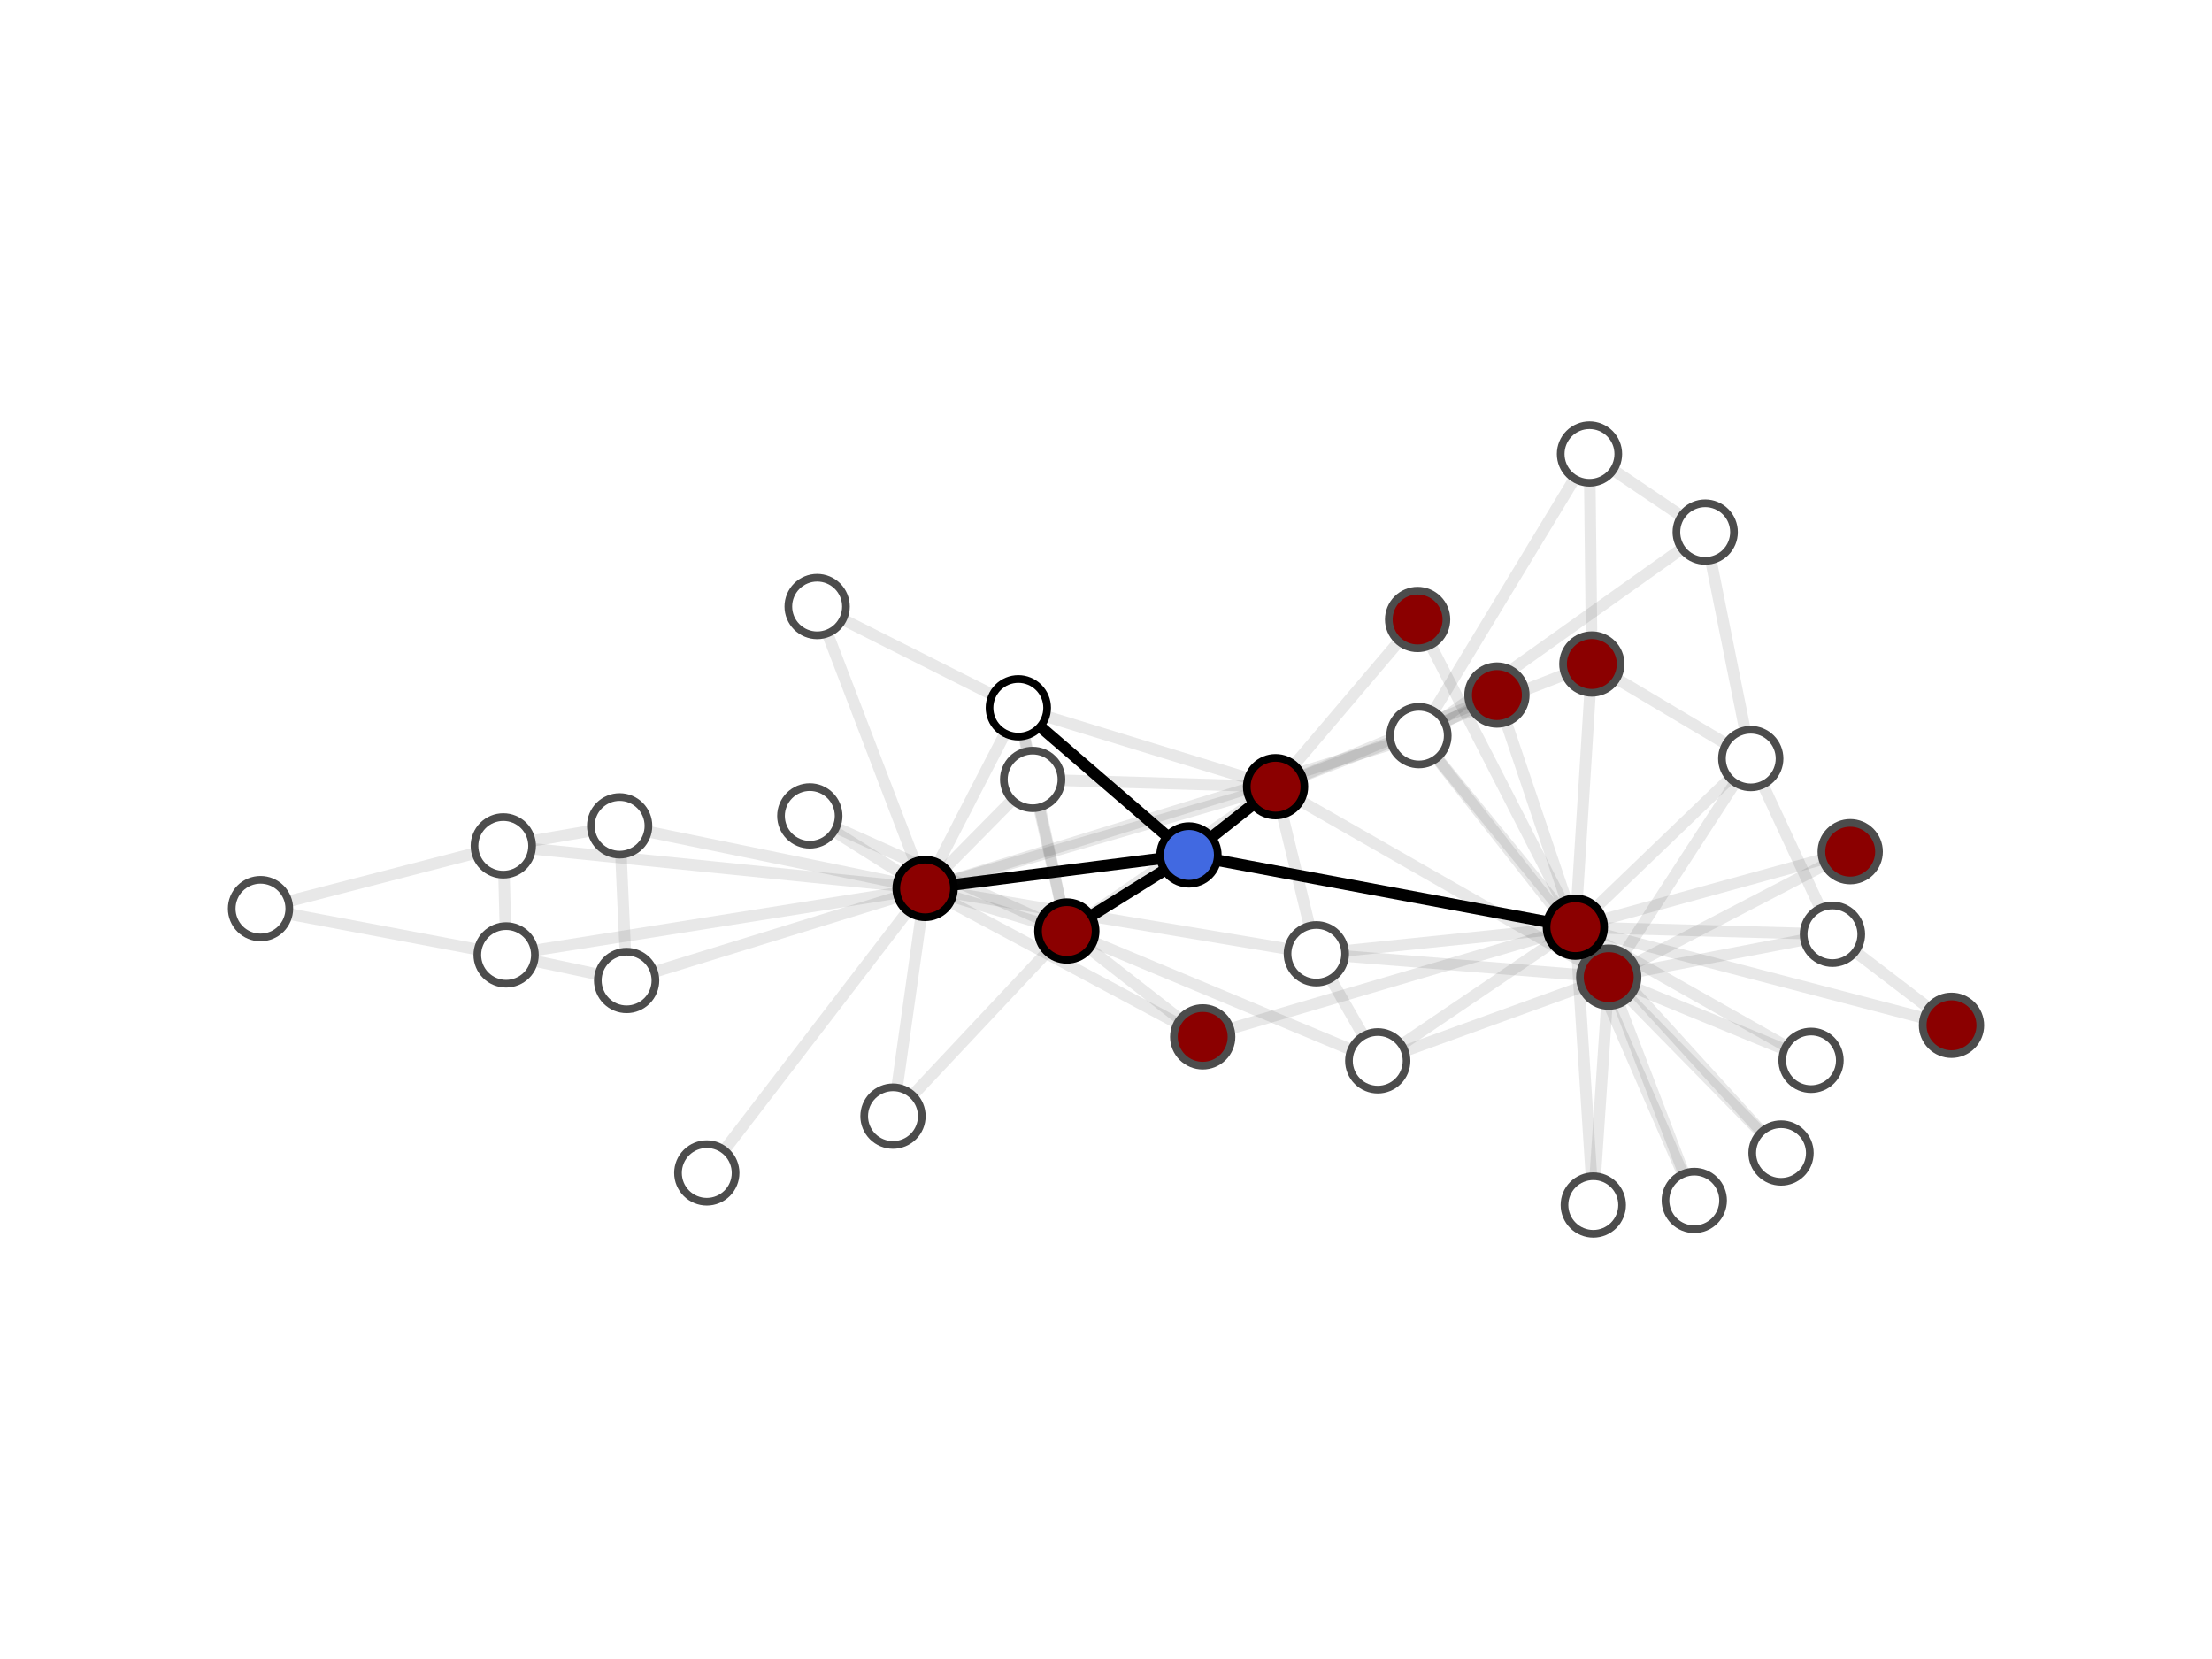
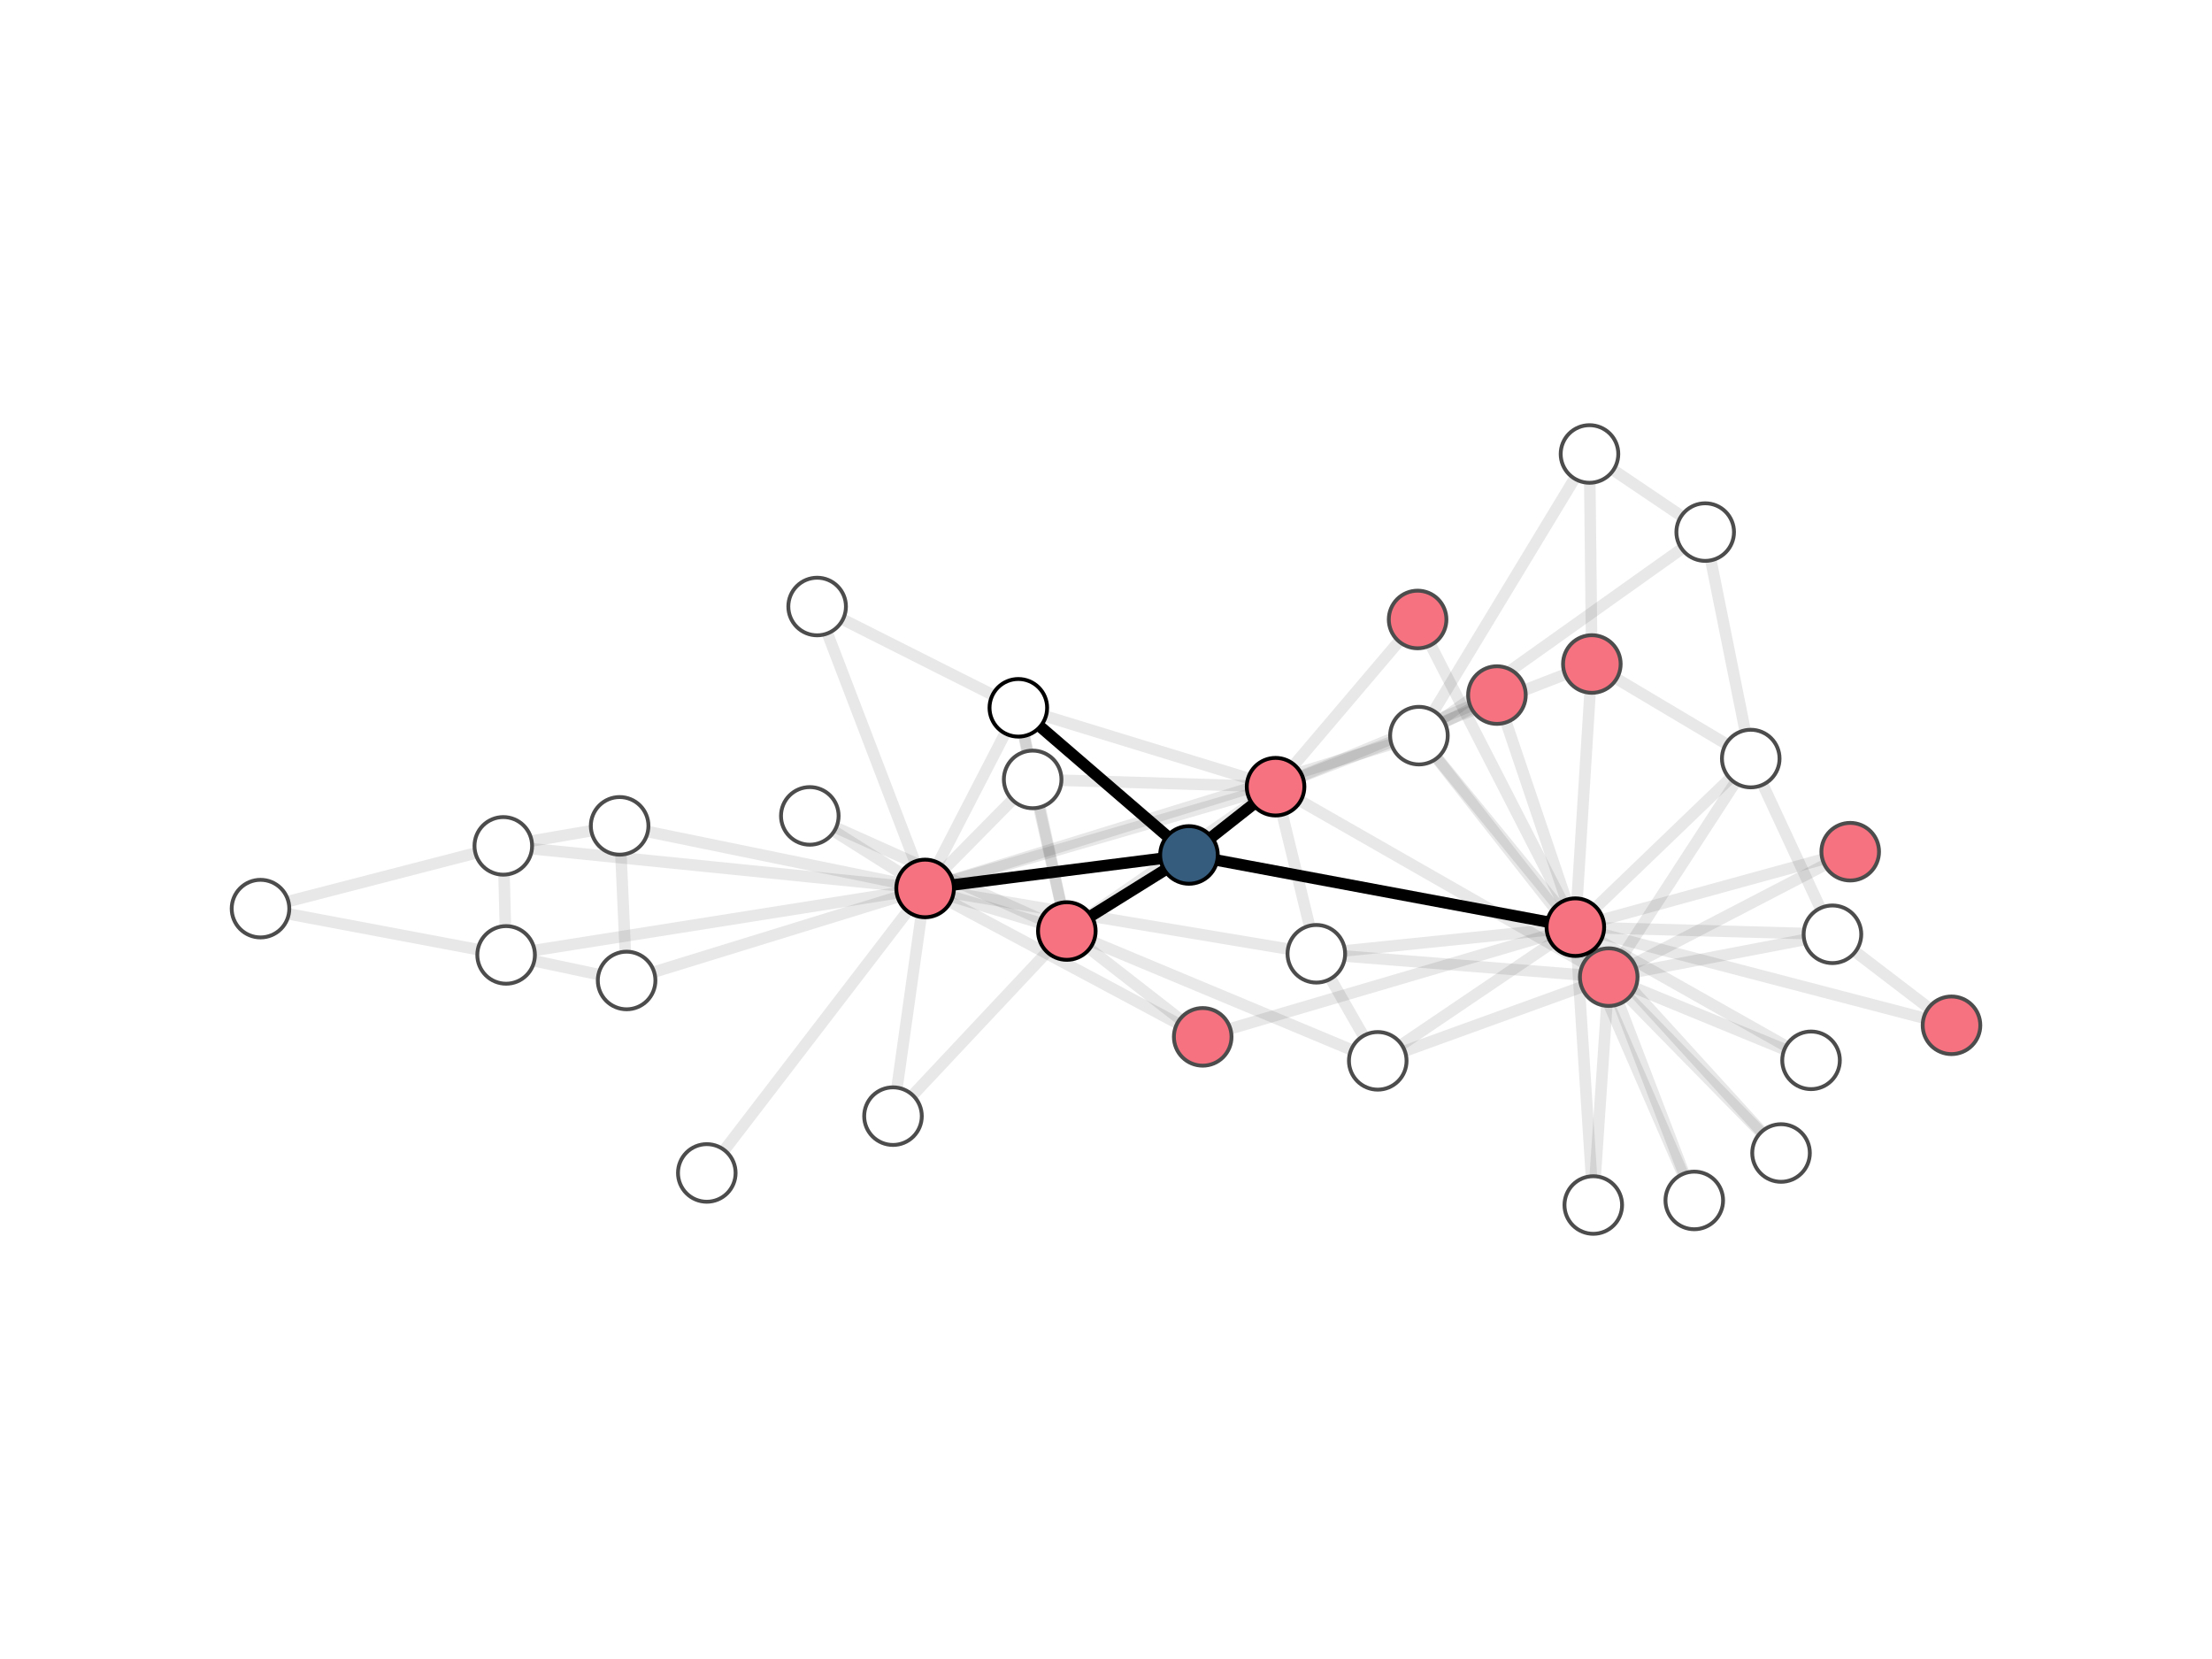
<svg xmlns="http://www.w3.org/2000/svg" xmlns:xlink="http://www.w3.org/1999/xlink" width="288pt" height="216pt" viewBox="0 0 288 216" version="1.1">
  <defs>
    <style type="text/css">*{stroke-linejoin: round; stroke-linecap: butt}</style>
  </defs>
  <g id="figure_1">
    <g id="patch_1">
      <path d="M 0 216  L 288 216  L 288 0  L 0 0  z " style="fill: #ffffff" />
    </g>
    <g id="axes_1">
-       <g id="PatchCollection_1" />
-       <g id="LineCollection_1">
-         <path d="M 120.448 115.675  L 138.9 121.218  " clip-path="url(#p1e13b84af2)" style="fill: none; stroke: #1a1a1a; stroke-opacity: 0.1; stroke-width: 1.5" />
-         <path d="M 120.448 115.675  L 166.078 102.427  " clip-path="url(#p1e13b84af2)" style="fill: none; stroke: #1a1a1a; stroke-opacity: 0.1; stroke-width: 1.5" />
-         <path d="M 120.448 115.675  L 132.585 92.156  " clip-path="url(#p1e13b84af2)" style="fill: none; stroke: #1a1a1a; stroke-opacity: 0.1; stroke-width: 1.5" />
-         <path d="M 120.448 115.675  L 81.584 127.658  " clip-path="url(#p1e13b84af2)" style="fill: none; stroke: #1a1a1a; stroke-opacity: 0.1; stroke-width: 1.5" />
-         <path d="M 120.448 115.675  L 65.529 110.132  " clip-path="url(#p1e13b84af2)" style="fill: none; stroke: #1a1a1a; stroke-opacity: 0.1; stroke-width: 1.5" />
-         <path d="M 120.448 115.675  L 65.895 124.328  " clip-path="url(#p1e13b84af2)" style="fill: none; stroke: #1a1a1a; stroke-opacity: 0.1; stroke-width: 1.5" />
-         <path d="M 120.448 115.675  L 134.451 101.48  " clip-path="url(#p1e13b84af2)" style="fill: none; stroke: #1a1a1a; stroke-opacity: 0.1; stroke-width: 1.5" />
-         <path d="M 120.448 115.675  L 171.385 124.18  " clip-path="url(#p1e13b84af2)" style="fill: none; stroke: #1a1a1a; stroke-opacity: 0.1; stroke-width: 1.5" />
-         <path d="M 120.448 115.675  L 80.676 107.525  " clip-path="url(#p1e13b84af2)" style="fill: none; stroke: #1a1a1a; stroke-opacity: 0.1; stroke-width: 1.5" />
-         <path d="M 120.448 115.675  L 92.024 152.716  " clip-path="url(#p1e13b84af2)" style="fill: none; stroke: #1a1a1a; stroke-opacity: 0.1; stroke-width: 1.5" />
-         <path d="M 120.448 115.675  L 106.391 78.968  " clip-path="url(#p1e13b84af2)" style="fill: none; stroke: #1a1a1a; stroke-opacity: 0.1; stroke-width: 1.5" />
-         <path d="M 120.448 115.675  L 154.803 111.314  " clip-path="url(#p1e13b84af2)" style="fill: none; stroke: #000000; stroke-width: 1.5" />
-         <path d="M 120.448 115.675  L 105.436 106.23  " clip-path="url(#p1e13b84af2)" style="fill: none; stroke: #1a1a1a; stroke-opacity: 0.1; stroke-width: 1.5" />
-         <path d="M 120.448 115.675  L 156.591 134.998  " clip-path="url(#p1e13b84af2)" style="fill: none; stroke: #1a1a1a; stroke-opacity: 0.1; stroke-width: 1.5" />
-         <path d="M 120.448 115.675  L 116.267 145.321  " clip-path="url(#p1e13b84af2)" style="fill: none; stroke: #1a1a1a; stroke-opacity: 0.1; stroke-width: 1.5" />
-         <path d="M 120.448 115.675  L 184.744 95.78  " clip-path="url(#p1e13b84af2)" style="fill: none; stroke: #1a1a1a; stroke-opacity: 0.1; stroke-width: 1.5" />
-         <path d="M 138.9 121.218  L 166.078 102.427  " clip-path="url(#p1e13b84af2)" style="fill: none; stroke: #1a1a1a; stroke-opacity: 0.1; stroke-width: 1.5" />
-         <path d="M 138.9 121.218  L 132.585 92.156  " clip-path="url(#p1e13b84af2)" style="fill: none; stroke: #1a1a1a; stroke-opacity: 0.1; stroke-width: 1.5" />
-         <path d="M 138.9 121.218  L 134.451 101.48  " clip-path="url(#p1e13b84af2)" style="fill: none; stroke: #1a1a1a; stroke-opacity: 0.1; stroke-width: 1.5" />
-         <path d="M 138.9 121.218  L 154.803 111.314  " clip-path="url(#p1e13b84af2)" style="fill: none; stroke: #000000; stroke-width: 1.5" />
-         <path d="M 138.9 121.218  L 105.436 106.23  " clip-path="url(#p1e13b84af2)" style="fill: none; stroke: #1a1a1a; stroke-opacity: 0.1; stroke-width: 1.5" />
-         <path d="M 138.9 121.218  L 156.591 134.998  " clip-path="url(#p1e13b84af2)" style="fill: none; stroke: #1a1a1a; stroke-opacity: 0.1; stroke-width: 1.5" />
-         <path d="M 138.9 121.218  L 116.267 145.321  " clip-path="url(#p1e13b84af2)" style="fill: none; stroke: #1a1a1a; stroke-opacity: 0.1; stroke-width: 1.5" />
-         <path d="M 138.9 121.218  L 179.382 138.12  " clip-path="url(#p1e13b84af2)" style="fill: none; stroke: #1a1a1a; stroke-opacity: 0.1; stroke-width: 1.5" />
-         <path d="M 166.078 102.427  L 132.585 92.156  " clip-path="url(#p1e13b84af2)" style="fill: none; stroke: #1a1a1a; stroke-opacity: 0.1; stroke-width: 1.5" />
-         <path d="M 166.078 102.427  L 134.451 101.48  " clip-path="url(#p1e13b84af2)" style="fill: none; stroke: #1a1a1a; stroke-opacity: 0.1; stroke-width: 1.5" />
-         <path d="M 171.385 124.18  L 166.078 102.427  " clip-path="url(#p1e13b84af2)" style="fill: none; stroke: #1a1a1a; stroke-opacity: 0.1; stroke-width: 1.5" />
-         <path d="M 184.571 80.656  L 166.078 102.427  " clip-path="url(#p1e13b84af2)" style="fill: none; stroke: #1a1a1a; stroke-opacity: 0.1; stroke-width: 1.5" />
-         <path d="M 166.078 102.427  L 154.803 111.314  " clip-path="url(#p1e13b84af2)" style="fill: none; stroke: #000000; stroke-width: 1.5" />
-         <path d="M 166.078 102.427  L 207.257 86.453  " clip-path="url(#p1e13b84af2)" style="fill: none; stroke: #1a1a1a; stroke-opacity: 0.1; stroke-width: 1.5" />
-         <path d="M 166.078 102.427  L 194.899 90.497  " clip-path="url(#p1e13b84af2)" style="fill: none; stroke: #1a1a1a; stroke-opacity: 0.1; stroke-width: 1.5" />
-         <path d="M 209.454 127.221  L 166.078 102.427  " clip-path="url(#p1e13b84af2)" style="fill: none; stroke: #1a1a1a; stroke-opacity: 0.1; stroke-width: 1.5" />
-         <path d="M 132.585 92.156  L 134.451 101.48  " clip-path="url(#p1e13b84af2)" style="fill: none; stroke: #1a1a1a; stroke-opacity: 0.1; stroke-width: 1.5" />
-         <path d="M 132.585 92.156  L 106.391 78.968  " clip-path="url(#p1e13b84af2)" style="fill: none; stroke: #1a1a1a; stroke-opacity: 0.1; stroke-width: 1.5" />
-         <path d="M 132.585 92.156  L 154.803 111.314  " clip-path="url(#p1e13b84af2)" style="fill: none; stroke: #000000; stroke-width: 1.5" />
-         <path d="M 81.584 127.658  L 65.895 124.328  " clip-path="url(#p1e13b84af2)" style="fill: none; stroke: #1a1a1a; stroke-opacity: 0.1; stroke-width: 1.5" />
-         <path d="M 80.676 107.525  L 81.584 127.658  " clip-path="url(#p1e13b84af2)" style="fill: none; stroke: #1a1a1a; stroke-opacity: 0.1; stroke-width: 1.5" />
-         <path d="M 65.529 110.132  L 65.895 124.328  " clip-path="url(#p1e13b84af2)" style="fill: none; stroke: #1a1a1a; stroke-opacity: 0.1; stroke-width: 1.5" />
-         <path d="M 80.676 107.525  L 65.529 110.132  " clip-path="url(#p1e13b84af2)" style="fill: none; stroke: #1a1a1a; stroke-opacity: 0.1; stroke-width: 1.5" />
-         <path d="M 33.917 118.302  L 65.529 110.132  " clip-path="url(#p1e13b84af2)" style="fill: none; stroke: #1a1a1a; stroke-opacity: 0.1; stroke-width: 1.5" />
-         <path d="M 33.917 118.302  L 65.895 124.328  " clip-path="url(#p1e13b84af2)" style="fill: none; stroke: #1a1a1a; stroke-opacity: 0.1; stroke-width: 1.5" />
-         <path d="M 171.385 124.18  L 179.382 138.12  " clip-path="url(#p1e13b84af2)" style="fill: none; stroke: #1a1a1a; stroke-opacity: 0.1; stroke-width: 1.5" />
-         <path d="M 171.385 124.18  L 209.454 127.221  " clip-path="url(#p1e13b84af2)" style="fill: none; stroke: #1a1a1a; stroke-opacity: 0.1; stroke-width: 1.5" />
-         <path d="M 171.385 124.18  L 205.11 120.716  " clip-path="url(#p1e13b84af2)" style="fill: none; stroke: #1a1a1a; stroke-opacity: 0.1; stroke-width: 1.5" />
-         <path d="M 184.571 80.656  L 205.11 120.716  " clip-path="url(#p1e13b84af2)" style="fill: none; stroke: #1a1a1a; stroke-opacity: 0.1; stroke-width: 1.5" />
-         <path d="M 205.11 120.716  L 154.803 111.314  " clip-path="url(#p1e13b84af2)" style="fill: none; stroke: #000000; stroke-width: 1.5" />
-         <path d="M 209.454 127.221  L 235.796 138.054  " clip-path="url(#p1e13b84af2)" style="fill: none; stroke: #1a1a1a; stroke-opacity: 0.1; stroke-width: 1.5" />
-         <path d="M 205.11 120.716  L 235.796 138.054  " clip-path="url(#p1e13b84af2)" style="fill: none; stroke: #1a1a1a; stroke-opacity: 0.1; stroke-width: 1.5" />
-         <path d="M 209.454 127.221  L 231.889 150.12  " clip-path="url(#p1e13b84af2)" style="fill: none; stroke: #1a1a1a; stroke-opacity: 0.1; stroke-width: 1.5" />
-         <path d="M 205.11 120.716  L 231.889 150.12  " clip-path="url(#p1e13b84af2)" style="fill: none; stroke: #1a1a1a; stroke-opacity: 0.1; stroke-width: 1.5" />
-         <path d="M 209.454 127.221  L 220.593 156.296  " clip-path="url(#p1e13b84af2)" style="fill: none; stroke: #1a1a1a; stroke-opacity: 0.1; stroke-width: 1.5" />
-         <path d="M 205.11 120.716  L 220.593 156.296  " clip-path="url(#p1e13b84af2)" style="fill: none; stroke: #1a1a1a; stroke-opacity: 0.1; stroke-width: 1.5" />
-         <path d="M 205.11 120.716  L 156.591 134.998  " clip-path="url(#p1e13b84af2)" style="fill: none; stroke: #1a1a1a; stroke-opacity: 0.1; stroke-width: 1.5" />
-         <path d="M 209.454 127.221  L 207.444 156.892  " clip-path="url(#p1e13b84af2)" style="fill: none; stroke: #1a1a1a; stroke-opacity: 0.1; stroke-width: 1.5" />
-         <path d="M 205.11 120.716  L 207.444 156.892  " clip-path="url(#p1e13b84af2)" style="fill: none; stroke: #1a1a1a; stroke-opacity: 0.1; stroke-width: 1.5" />
-         <path d="M 209.454 127.221  L 240.896 110.889  " clip-path="url(#p1e13b84af2)" style="fill: none; stroke: #1a1a1a; stroke-opacity: 0.1; stroke-width: 1.5" />
-         <path d="M 205.11 120.716  L 240.896 110.889  " clip-path="url(#p1e13b84af2)" style="fill: none; stroke: #1a1a1a; stroke-opacity: 0.1; stroke-width: 1.5" />
-         <path d="M 222.015 69.278  L 227.946 98.764  " clip-path="url(#p1e13b84af2)" style="fill: none; stroke: #1a1a1a; stroke-opacity: 0.1; stroke-width: 1.5" />
-         <path d="M 207.257 86.453  L 227.946 98.764  " clip-path="url(#p1e13b84af2)" style="fill: none; stroke: #1a1a1a; stroke-opacity: 0.1; stroke-width: 1.5" />
-         <path d="M 238.583 121.643  L 227.946 98.764  " clip-path="url(#p1e13b84af2)" style="fill: none; stroke: #1a1a1a; stroke-opacity: 0.1; stroke-width: 1.5" />
-         <path d="M 209.454 127.221  L 227.946 98.764  " clip-path="url(#p1e13b84af2)" style="fill: none; stroke: #1a1a1a; stroke-opacity: 0.1; stroke-width: 1.5" />
-         <path d="M 205.11 120.716  L 227.946 98.764  " clip-path="url(#p1e13b84af2)" style="fill: none; stroke: #1a1a1a; stroke-opacity: 0.1; stroke-width: 1.5" />
-         <path d="M 206.95 59.108  L 222.015 69.278  " clip-path="url(#p1e13b84af2)" style="fill: none; stroke: #1a1a1a; stroke-opacity: 0.1; stroke-width: 1.5" />
-         <path d="M 206.95 59.108  L 207.257 86.453  " clip-path="url(#p1e13b84af2)" style="fill: none; stroke: #1a1a1a; stroke-opacity: 0.1; stroke-width: 1.5" />
-         <path d="M 206.95 59.108  L 184.744 95.78  " clip-path="url(#p1e13b84af2)" style="fill: none; stroke: #1a1a1a; stroke-opacity: 0.1; stroke-width: 1.5" />
-         <path d="M 222.015 69.278  L 184.744 95.78  " clip-path="url(#p1e13b84af2)" style="fill: none; stroke: #1a1a1a; stroke-opacity: 0.1; stroke-width: 1.5" />
-         <path d="M 254.083 133.493  L 238.583 121.643  " clip-path="url(#p1e13b84af2)" style="fill: none; stroke: #1a1a1a; stroke-opacity: 0.1; stroke-width: 1.5" />
-         <path d="M 205.11 120.716  L 254.083 133.493  " clip-path="url(#p1e13b84af2)" style="fill: none; stroke: #1a1a1a; stroke-opacity: 0.1; stroke-width: 1.5" />
-         <path d="M 205.11 120.716  L 207.257 86.453  " clip-path="url(#p1e13b84af2)" style="fill: none; stroke: #1a1a1a; stroke-opacity: 0.1; stroke-width: 1.5" />
-         <path d="M 194.899 90.497  L 184.744 95.78  " clip-path="url(#p1e13b84af2)" style="fill: none; stroke: #1a1a1a; stroke-opacity: 0.1; stroke-width: 1.5" />
-         <path d="M 205.11 120.716  L 194.899 90.497  " clip-path="url(#p1e13b84af2)" style="fill: none; stroke: #1a1a1a; stroke-opacity: 0.1; stroke-width: 1.5" />
-         <path d="M 209.454 127.221  L 238.583 121.643  " clip-path="url(#p1e13b84af2)" style="fill: none; stroke: #1a1a1a; stroke-opacity: 0.1; stroke-width: 1.5" />
-         <path d="M 205.11 120.716  L 238.583 121.643  " clip-path="url(#p1e13b84af2)" style="fill: none; stroke: #1a1a1a; stroke-opacity: 0.1; stroke-width: 1.5" />
-         <path d="M 209.454 127.221  L 179.382 138.12  " clip-path="url(#p1e13b84af2)" style="fill: none; stroke: #1a1a1a; stroke-opacity: 0.1; stroke-width: 1.5" />
-         <path d="M 205.11 120.716  L 179.382 138.12  " clip-path="url(#p1e13b84af2)" style="fill: none; stroke: #1a1a1a; stroke-opacity: 0.1; stroke-width: 1.5" />
-         <path d="M 209.454 127.221  L 184.744 95.78  " clip-path="url(#p1e13b84af2)" style="fill: none; stroke: #1a1a1a; stroke-opacity: 0.1; stroke-width: 1.5" />
-         <path d="M 205.11 120.716  L 184.744 95.78  " clip-path="url(#p1e13b84af2)" style="fill: none; stroke: #1a1a1a; stroke-opacity: 0.1; stroke-width: 1.5" />
-         <path d="M 209.454 127.221  L 205.11 120.716  " clip-path="url(#p1e13b84af2)" style="fill: none; stroke: #1a1a1a; stroke-opacity: 0.1; stroke-width: 1.5" />
+       <g id="line2d_1">
+         <path d="M 120.448 115.675  L 138.9 121.218  " clip-path="url(#pfac6842263)" style="fill: none; stroke: #1a1a1a; stroke-opacity: 0.1; stroke-width: 1.5; stroke-linecap: square" />
+       </g>
+       <g id="line2d_2">
+         <path d="M 120.448 115.675  L 166.078 102.427  " clip-path="url(#pfac6842263)" style="fill: none; stroke: #1a1a1a; stroke-opacity: 0.1; stroke-width: 1.5; stroke-linecap: square" />
+       </g>
+       <g id="line2d_3">
+         <path d="M 120.448 115.675  L 132.585 92.156  " clip-path="url(#pfac6842263)" style="fill: none; stroke: #1a1a1a; stroke-opacity: 0.1; stroke-width: 1.5; stroke-linecap: square" />
+       </g>
+       <g id="line2d_4">
+         <path d="M 120.448 115.675  L 81.584 127.658  " clip-path="url(#pfac6842263)" style="fill: none; stroke: #1a1a1a; stroke-opacity: 0.1; stroke-width: 1.5; stroke-linecap: square" />
+       </g>
+       <g id="line2d_5">
+         <path d="M 120.448 115.675  L 65.529 110.132  " clip-path="url(#pfac6842263)" style="fill: none; stroke: #1a1a1a; stroke-opacity: 0.1; stroke-width: 1.5; stroke-linecap: square" />
+       </g>
+       <g id="line2d_6">
+         <path d="M 120.448 115.675  L 65.895 124.328  " clip-path="url(#pfac6842263)" style="fill: none; stroke: #1a1a1a; stroke-opacity: 0.1; stroke-width: 1.5; stroke-linecap: square" />
+       </g>
+       <g id="line2d_7">
+         <path d="M 120.448 115.675  L 134.451 101.48  " clip-path="url(#pfac6842263)" style="fill: none; stroke: #1a1a1a; stroke-opacity: 0.1; stroke-width: 1.5; stroke-linecap: square" />
+       </g>
+       <g id="line2d_8">
+         <path d="M 120.448 115.675  L 171.385 124.18  " clip-path="url(#pfac6842263)" style="fill: none; stroke: #1a1a1a; stroke-opacity: 0.1; stroke-width: 1.5; stroke-linecap: square" />
+       </g>
+       <g id="line2d_9">
+         <path d="M 120.448 115.675  L 80.676 107.525  " clip-path="url(#pfac6842263)" style="fill: none; stroke: #1a1a1a; stroke-opacity: 0.1; stroke-width: 1.5; stroke-linecap: square" />
+       </g>
+       <g id="line2d_10">
+         <path d="M 120.448 115.675  L 92.024 152.716  " clip-path="url(#pfac6842263)" style="fill: none; stroke: #1a1a1a; stroke-opacity: 0.1; stroke-width: 1.5; stroke-linecap: square" />
+       </g>
+       <g id="line2d_11">
+         <path d="M 120.448 115.675  L 106.391 78.968  " clip-path="url(#pfac6842263)" style="fill: none; stroke: #1a1a1a; stroke-opacity: 0.1; stroke-width: 1.5; stroke-linecap: square" />
+       </g>
+       <g id="line2d_12">
+         <path d="M 120.448 115.675  L 154.803 111.314  " clip-path="url(#pfac6842263)" style="fill: none; stroke: #000000; stroke-width: 1.5; stroke-linecap: square" />
+       </g>
+       <g id="line2d_13">
+         <path d="M 120.448 115.675  L 105.436 106.23  " clip-path="url(#pfac6842263)" style="fill: none; stroke: #1a1a1a; stroke-opacity: 0.1; stroke-width: 1.5; stroke-linecap: square" />
+       </g>
+       <g id="line2d_14">
+         <path d="M 120.448 115.675  L 156.591 134.998  " clip-path="url(#pfac6842263)" style="fill: none; stroke: #1a1a1a; stroke-opacity: 0.1; stroke-width: 1.5; stroke-linecap: square" />
+       </g>
+       <g id="line2d_15">
+         <path d="M 120.448 115.675  L 116.267 145.321  " clip-path="url(#pfac6842263)" style="fill: none; stroke: #1a1a1a; stroke-opacity: 0.1; stroke-width: 1.5; stroke-linecap: square" />
+       </g>
+       <g id="line2d_16">
+         <path d="M 120.448 115.675  L 184.744 95.78  " clip-path="url(#pfac6842263)" style="fill: none; stroke: #1a1a1a; stroke-opacity: 0.1; stroke-width: 1.5; stroke-linecap: square" />
+       </g>
+       <g id="line2d_17">
+         <path d="M 138.9 121.218  L 166.078 102.427  " clip-path="url(#pfac6842263)" style="fill: none; stroke: #1a1a1a; stroke-opacity: 0.1; stroke-width: 1.5; stroke-linecap: square" />
+       </g>
+       <g id="line2d_18">
+         <path d="M 138.9 121.218  L 132.585 92.156  " clip-path="url(#pfac6842263)" style="fill: none; stroke: #1a1a1a; stroke-opacity: 0.1; stroke-width: 1.5; stroke-linecap: square" />
+       </g>
+       <g id="line2d_19">
+         <path d="M 138.9 121.218  L 134.451 101.48  " clip-path="url(#pfac6842263)" style="fill: none; stroke: #1a1a1a; stroke-opacity: 0.1; stroke-width: 1.5; stroke-linecap: square" />
+       </g>
+       <g id="line2d_20">
+         <path d="M 138.9 121.218  L 154.803 111.314  " clip-path="url(#pfac6842263)" style="fill: none; stroke: #000000; stroke-width: 1.5; stroke-linecap: square" />
+       </g>
+       <g id="line2d_21">
+         <path d="M 138.9 121.218  L 105.436 106.23  " clip-path="url(#pfac6842263)" style="fill: none; stroke: #1a1a1a; stroke-opacity: 0.1; stroke-width: 1.5; stroke-linecap: square" />
+       </g>
+       <g id="line2d_22">
+         <path d="M 138.9 121.218  L 156.591 134.998  " clip-path="url(#pfac6842263)" style="fill: none; stroke: #1a1a1a; stroke-opacity: 0.1; stroke-width: 1.5; stroke-linecap: square" />
+       </g>
+       <g id="line2d_23">
+         <path d="M 138.9 121.218  L 116.267 145.321  " clip-path="url(#pfac6842263)" style="fill: none; stroke: #1a1a1a; stroke-opacity: 0.1; stroke-width: 1.5; stroke-linecap: square" />
+       </g>
+       <g id="line2d_24">
+         <path d="M 138.9 121.218  L 179.382 138.12  " clip-path="url(#pfac6842263)" style="fill: none; stroke: #1a1a1a; stroke-opacity: 0.1; stroke-width: 1.5; stroke-linecap: square" />
+       </g>
+       <g id="line2d_25">
+         <path d="M 166.078 102.427  L 132.585 92.156  " clip-path="url(#pfac6842263)" style="fill: none; stroke: #1a1a1a; stroke-opacity: 0.1; stroke-width: 1.5; stroke-linecap: square" />
+       </g>
+       <g id="line2d_26">
+         <path d="M 166.078 102.427  L 134.451 101.48  " clip-path="url(#pfac6842263)" style="fill: none; stroke: #1a1a1a; stroke-opacity: 0.1; stroke-width: 1.5; stroke-linecap: square" />
+       </g>
+       <g id="line2d_27">
+         <path d="M 171.385 124.18  L 166.078 102.427  " clip-path="url(#pfac6842263)" style="fill: none; stroke: #1a1a1a; stroke-opacity: 0.1; stroke-width: 1.5; stroke-linecap: square" />
+       </g>
+       <g id="line2d_28">
+         <path d="M 184.571 80.656  L 166.078 102.427  " clip-path="url(#pfac6842263)" style="fill: none; stroke: #1a1a1a; stroke-opacity: 0.1; stroke-width: 1.5; stroke-linecap: square" />
+       </g>
+       <g id="line2d_29">
+         <path d="M 166.078 102.427  L 154.803 111.314  " clip-path="url(#pfac6842263)" style="fill: none; stroke: #000000; stroke-width: 1.5; stroke-linecap: square" />
+       </g>
+       <g id="line2d_30">
+         <path d="M 166.078 102.427  L 207.257 86.453  " clip-path="url(#pfac6842263)" style="fill: none; stroke: #1a1a1a; stroke-opacity: 0.1; stroke-width: 1.5; stroke-linecap: square" />
+       </g>
+       <g id="line2d_31">
+         <path d="M 166.078 102.427  L 194.899 90.497  " clip-path="url(#pfac6842263)" style="fill: none; stroke: #1a1a1a; stroke-opacity: 0.1; stroke-width: 1.5; stroke-linecap: square" />
+       </g>
+       <g id="line2d_32">
+         <path d="M 209.454 127.221  L 166.078 102.427  " clip-path="url(#pfac6842263)" style="fill: none; stroke: #1a1a1a; stroke-opacity: 0.1; stroke-width: 1.5; stroke-linecap: square" />
+       </g>
+       <g id="line2d_33">
+         <path d="M 132.585 92.156  L 134.451 101.48  " clip-path="url(#pfac6842263)" style="fill: none; stroke: #1a1a1a; stroke-opacity: 0.1; stroke-width: 1.5; stroke-linecap: square" />
+       </g>
+       <g id="line2d_34">
+         <path d="M 132.585 92.156  L 106.391 78.968  " clip-path="url(#pfac6842263)" style="fill: none; stroke: #1a1a1a; stroke-opacity: 0.1; stroke-width: 1.5; stroke-linecap: square" />
+       </g>
+       <g id="line2d_35">
+         <path d="M 132.585 92.156  L 154.803 111.314  " clip-path="url(#pfac6842263)" style="fill: none; stroke: #000000; stroke-width: 1.5; stroke-linecap: square" />
+       </g>
+       <g id="line2d_36">
+         <path d="M 81.584 127.658  L 65.895 124.328  " clip-path="url(#pfac6842263)" style="fill: none; stroke: #1a1a1a; stroke-opacity: 0.1; stroke-width: 1.5; stroke-linecap: square" />
+       </g>
+       <g id="line2d_37">
+         <path d="M 80.676 107.525  L 81.584 127.658  " clip-path="url(#pfac6842263)" style="fill: none; stroke: #1a1a1a; stroke-opacity: 0.1; stroke-width: 1.5; stroke-linecap: square" />
+       </g>
+       <g id="line2d_38">
+         <path d="M 65.529 110.132  L 65.895 124.328  " clip-path="url(#pfac6842263)" style="fill: none; stroke: #1a1a1a; stroke-opacity: 0.1; stroke-width: 1.5; stroke-linecap: square" />
+       </g>
+       <g id="line2d_39">
+         <path d="M 80.676 107.525  L 65.529 110.132  " clip-path="url(#pfac6842263)" style="fill: none; stroke: #1a1a1a; stroke-opacity: 0.1; stroke-width: 1.5; stroke-linecap: square" />
+       </g>
+       <g id="line2d_40">
+         <path d="M 33.917 118.302  L 65.529 110.132  " clip-path="url(#pfac6842263)" style="fill: none; stroke: #1a1a1a; stroke-opacity: 0.1; stroke-width: 1.5; stroke-linecap: square" />
+       </g>
+       <g id="line2d_41">
+         <path d="M 33.917 118.302  L 65.895 124.328  " clip-path="url(#pfac6842263)" style="fill: none; stroke: #1a1a1a; stroke-opacity: 0.1; stroke-width: 1.5; stroke-linecap: square" />
+       </g>
+       <g id="line2d_42">
+         <path d="M 171.385 124.18  L 179.382 138.12  " clip-path="url(#pfac6842263)" style="fill: none; stroke: #1a1a1a; stroke-opacity: 0.1; stroke-width: 1.5; stroke-linecap: square" />
+       </g>
+       <g id="line2d_43">
+         <path d="M 171.385 124.18  L 209.454 127.221  " clip-path="url(#pfac6842263)" style="fill: none; stroke: #1a1a1a; stroke-opacity: 0.1; stroke-width: 1.5; stroke-linecap: square" />
+       </g>
+       <g id="line2d_44">
+         <path d="M 171.385 124.18  L 205.11 120.716  " clip-path="url(#pfac6842263)" style="fill: none; stroke: #1a1a1a; stroke-opacity: 0.1; stroke-width: 1.5; stroke-linecap: square" />
+       </g>
+       <g id="line2d_45">
+         <path d="M 184.571 80.656  L 205.11 120.716  " clip-path="url(#pfac6842263)" style="fill: none; stroke: #1a1a1a; stroke-opacity: 0.1; stroke-width: 1.5; stroke-linecap: square" />
+       </g>
+       <g id="line2d_46">
+         <path d="M 205.11 120.716  L 154.803 111.314  " clip-path="url(#pfac6842263)" style="fill: none; stroke: #000000; stroke-width: 1.5; stroke-linecap: square" />
+       </g>
+       <g id="line2d_47">
+         <path d="M 209.454 127.221  L 235.796 138.054  " clip-path="url(#pfac6842263)" style="fill: none; stroke: #1a1a1a; stroke-opacity: 0.1; stroke-width: 1.5; stroke-linecap: square" />
+       </g>
+       <g id="line2d_48">
+         <path d="M 205.11 120.716  L 235.796 138.054  " clip-path="url(#pfac6842263)" style="fill: none; stroke: #1a1a1a; stroke-opacity: 0.1; stroke-width: 1.5; stroke-linecap: square" />
+       </g>
+       <g id="line2d_49">
+         <path d="M 209.454 127.221  L 231.889 150.12  " clip-path="url(#pfac6842263)" style="fill: none; stroke: #1a1a1a; stroke-opacity: 0.1; stroke-width: 1.5; stroke-linecap: square" />
+       </g>
+       <g id="line2d_50">
+         <path d="M 205.11 120.716  L 231.889 150.12  " clip-path="url(#pfac6842263)" style="fill: none; stroke: #1a1a1a; stroke-opacity: 0.1; stroke-width: 1.5; stroke-linecap: square" />
+       </g>
+       <g id="line2d_51">
+         <path d="M 209.454 127.221  L 220.593 156.296  " clip-path="url(#pfac6842263)" style="fill: none; stroke: #1a1a1a; stroke-opacity: 0.1; stroke-width: 1.5; stroke-linecap: square" />
+       </g>
+       <g id="line2d_52">
+         <path d="M 205.11 120.716  L 220.593 156.296  " clip-path="url(#pfac6842263)" style="fill: none; stroke: #1a1a1a; stroke-opacity: 0.1; stroke-width: 1.5; stroke-linecap: square" />
+       </g>
+       <g id="line2d_53">
+         <path d="M 205.11 120.716  L 156.591 134.998  " clip-path="url(#pfac6842263)" style="fill: none; stroke: #1a1a1a; stroke-opacity: 0.1; stroke-width: 1.5; stroke-linecap: square" />
+       </g>
+       <g id="line2d_54">
+         <path d="M 209.454 127.221  L 207.444 156.892  " clip-path="url(#pfac6842263)" style="fill: none; stroke: #1a1a1a; stroke-opacity: 0.1; stroke-width: 1.5; stroke-linecap: square" />
+       </g>
+       <g id="line2d_55">
+         <path d="M 205.11 120.716  L 207.444 156.892  " clip-path="url(#pfac6842263)" style="fill: none; stroke: #1a1a1a; stroke-opacity: 0.1; stroke-width: 1.5; stroke-linecap: square" />
+       </g>
+       <g id="line2d_56">
+         <path d="M 209.454 127.221  L 240.896 110.889  " clip-path="url(#pfac6842263)" style="fill: none; stroke: #1a1a1a; stroke-opacity: 0.1; stroke-width: 1.5; stroke-linecap: square" />
+       </g>
+       <g id="line2d_57">
+         <path d="M 205.11 120.716  L 240.896 110.889  " clip-path="url(#pfac6842263)" style="fill: none; stroke: #1a1a1a; stroke-opacity: 0.1; stroke-width: 1.5; stroke-linecap: square" />
+       </g>
+       <g id="line2d_58">
+         <path d="M 222.015 69.278  L 227.946 98.764  " clip-path="url(#pfac6842263)" style="fill: none; stroke: #1a1a1a; stroke-opacity: 0.1; stroke-width: 1.5; stroke-linecap: square" />
+       </g>
+       <g id="line2d_59">
+         <path d="M 207.257 86.453  L 227.946 98.764  " clip-path="url(#pfac6842263)" style="fill: none; stroke: #1a1a1a; stroke-opacity: 0.1; stroke-width: 1.5; stroke-linecap: square" />
+       </g>
+       <g id="line2d_60">
+         <path d="M 238.583 121.643  L 227.946 98.764  " clip-path="url(#pfac6842263)" style="fill: none; stroke: #1a1a1a; stroke-opacity: 0.1; stroke-width: 1.5; stroke-linecap: square" />
+       </g>
+       <g id="line2d_61">
+         <path d="M 209.454 127.221  L 227.946 98.764  " clip-path="url(#pfac6842263)" style="fill: none; stroke: #1a1a1a; stroke-opacity: 0.1; stroke-width: 1.5; stroke-linecap: square" />
+       </g>
+       <g id="line2d_62">
+         <path d="M 205.11 120.716  L 227.946 98.764  " clip-path="url(#pfac6842263)" style="fill: none; stroke: #1a1a1a; stroke-opacity: 0.1; stroke-width: 1.5; stroke-linecap: square" />
+       </g>
+       <g id="line2d_63">
+         <path d="M 206.95 59.108  L 222.015 69.278  " clip-path="url(#pfac6842263)" style="fill: none; stroke: #1a1a1a; stroke-opacity: 0.1; stroke-width: 1.5; stroke-linecap: square" />
+       </g>
+       <g id="line2d_64">
+         <path d="M 206.95 59.108  L 207.257 86.453  " clip-path="url(#pfac6842263)" style="fill: none; stroke: #1a1a1a; stroke-opacity: 0.1; stroke-width: 1.5; stroke-linecap: square" />
+       </g>
+       <g id="line2d_65">
+         <path d="M 206.95 59.108  L 184.744 95.78  " clip-path="url(#pfac6842263)" style="fill: none; stroke: #1a1a1a; stroke-opacity: 0.1; stroke-width: 1.5; stroke-linecap: square" />
+       </g>
+       <g id="line2d_66">
+         <path d="M 222.015 69.278  L 184.744 95.78  " clip-path="url(#pfac6842263)" style="fill: none; stroke: #1a1a1a; stroke-opacity: 0.1; stroke-width: 1.5; stroke-linecap: square" />
+       </g>
+       <g id="line2d_67">
+         <path d="M 254.083 133.493  L 238.583 121.643  " clip-path="url(#pfac6842263)" style="fill: none; stroke: #1a1a1a; stroke-opacity: 0.1; stroke-width: 1.5; stroke-linecap: square" />
+       </g>
+       <g id="line2d_68">
+         <path d="M 205.11 120.716  L 254.083 133.493  " clip-path="url(#pfac6842263)" style="fill: none; stroke: #1a1a1a; stroke-opacity: 0.1; stroke-width: 1.5; stroke-linecap: square" />
+       </g>
+       <g id="line2d_69">
+         <path d="M 205.11 120.716  L 207.257 86.453  " clip-path="url(#pfac6842263)" style="fill: none; stroke: #1a1a1a; stroke-opacity: 0.1; stroke-width: 1.5; stroke-linecap: square" />
+       </g>
+       <g id="line2d_70">
+         <path d="M 194.899 90.497  L 184.744 95.78  " clip-path="url(#pfac6842263)" style="fill: none; stroke: #1a1a1a; stroke-opacity: 0.1; stroke-width: 1.5; stroke-linecap: square" />
+       </g>
+       <g id="line2d_71">
+         <path d="M 205.11 120.716  L 194.899 90.497  " clip-path="url(#pfac6842263)" style="fill: none; stroke: #1a1a1a; stroke-opacity: 0.1; stroke-width: 1.5; stroke-linecap: square" />
+       </g>
+       <g id="line2d_72">
+         <path d="M 209.454 127.221  L 238.583 121.643  " clip-path="url(#pfac6842263)" style="fill: none; stroke: #1a1a1a; stroke-opacity: 0.1; stroke-width: 1.5; stroke-linecap: square" />
+       </g>
+       <g id="line2d_73">
+         <path d="M 205.11 120.716  L 238.583 121.643  " clip-path="url(#pfac6842263)" style="fill: none; stroke: #1a1a1a; stroke-opacity: 0.1; stroke-width: 1.5; stroke-linecap: square" />
+       </g>
+       <g id="line2d_74">
+         <path d="M 209.454 127.221  L 179.382 138.12  " clip-path="url(#pfac6842263)" style="fill: none; stroke: #1a1a1a; stroke-opacity: 0.1; stroke-width: 1.5; stroke-linecap: square" />
+       </g>
+       <g id="line2d_75">
+         <path d="M 205.11 120.716  L 179.382 138.12  " clip-path="url(#pfac6842263)" style="fill: none; stroke: #1a1a1a; stroke-opacity: 0.1; stroke-width: 1.5; stroke-linecap: square" />
+       </g>
+       <g id="line2d_76">
+         <path d="M 209.454 127.221  L 184.744 95.78  " clip-path="url(#pfac6842263)" style="fill: none; stroke: #1a1a1a; stroke-opacity: 0.1; stroke-width: 1.5; stroke-linecap: square" />
+       </g>
+       <g id="line2d_77">
+         <path d="M 205.11 120.716  L 184.744 95.78  " clip-path="url(#pfac6842263)" style="fill: none; stroke: #1a1a1a; stroke-opacity: 0.1; stroke-width: 1.5; stroke-linecap: square" />
+       </g>
+       <g id="line2d_78">
+         <path d="M 209.454 127.221  L 205.11 120.716  " clip-path="url(#pfac6842263)" style="fill: none; stroke: #1a1a1a; stroke-opacity: 0.1; stroke-width: 1.5; stroke-linecap: square" />
      </g>
      <g id="PathCollection_1">
        <defs>
-           <path id="C0_0_08a9249947" d="M 0 3.75  C 0.995 3.75 1.948 3.355 2.652 2.652  C 3.355 1.948 3.75 0.995 3.75 -0  C 3.75 -0.995 3.355 -1.948 2.652 -2.652  C 1.948 -3.355 0.995 -3.75 0 -3.75  C -0.995 -3.75 -1.948 -3.355 -2.652 -2.652  C -3.355 -1.948 -3.75 -0.995 -3.75 0  C -3.75 0.995 -3.355 1.948 -2.652 2.652  C -1.948 3.355 -0.995 3.75 0 3.75  z " />
+           <path id="C0_0_dde47ec466" d="M 0 3.75  C 0.995 3.75 1.948 3.355 2.652 2.652  C 3.355 1.948 3.75 0.995 3.75 -0  C 3.75 -0.995 3.355 -1.948 2.652 -2.652  C 1.948 -3.355 0.995 -3.75 0 -3.75  C -0.995 -3.75 -1.948 -3.355 -2.652 -2.652  C -3.355 -1.948 -3.75 -0.995 -3.75 0  C -3.75 0.995 -3.355 1.948 -2.652 2.652  C -1.948 3.355 -0.995 3.75 0 3.75  z " />
        </defs>
-         <g clip-path="url(#p1e13b84af2)">
-           <use xlink:href="#C0_0_08a9249947" x="120.448" y="115.675" style="fill: #8b0000; stroke: #000000" />
-         </g>
-         <g clip-path="url(#p1e13b84af2)">
-           <use xlink:href="#C0_0_08a9249947" x="138.9" y="121.218" style="fill: #8b0000; stroke: #000000" />
-         </g>
-         <g clip-path="url(#p1e13b84af2)">
-           <use xlink:href="#C0_0_08a9249947" x="166.078" y="102.427" style="fill: #8b0000; stroke: #000000" />
-         </g>
-         <g clip-path="url(#p1e13b84af2)">
-           <use xlink:href="#C0_0_08a9249947" x="132.585" y="92.156" style="fill: #ffffff; stroke: #000000" />
-         </g>
-         <g clip-path="url(#p1e13b84af2)">
-           <use xlink:href="#C0_0_08a9249947" x="81.584" y="127.658" style="fill: #ffffff; stroke: #4c4c4c" />
-         </g>
-         <g clip-path="url(#p1e13b84af2)">
-           <use xlink:href="#C0_0_08a9249947" x="65.529" y="110.132" style="fill: #ffffff; stroke: #4c4c4c" />
-         </g>
-         <g clip-path="url(#p1e13b84af2)">
-           <use xlink:href="#C0_0_08a9249947" x="65.895" y="124.328" style="fill: #ffffff; stroke: #4c4c4c" />
-         </g>
-         <g clip-path="url(#p1e13b84af2)">
-           <use xlink:href="#C0_0_08a9249947" x="134.451" y="101.48" style="fill: #ffffff; stroke: #4c4c4c" />
-         </g>
-         <g clip-path="url(#p1e13b84af2)">
-           <use xlink:href="#C0_0_08a9249947" x="171.385" y="124.18" style="fill: #ffffff; stroke: #4c4c4c" />
-         </g>
-         <g clip-path="url(#p1e13b84af2)">
-           <use xlink:href="#C0_0_08a9249947" x="80.676" y="107.525" style="fill: #ffffff; stroke: #4c4c4c" />
-         </g>
-         <g clip-path="url(#p1e13b84af2)">
-           <use xlink:href="#C0_0_08a9249947" x="92.024" y="152.716" style="fill: #ffffff; stroke: #4c4c4c" />
-         </g>
-         <g clip-path="url(#p1e13b84af2)">
-           <use xlink:href="#C0_0_08a9249947" x="106.391" y="78.968" style="fill: #ffffff; stroke: #4c4c4c" />
-         </g>
-         <g clip-path="url(#p1e13b84af2)">
-           <use xlink:href="#C0_0_08a9249947" x="154.803" y="111.314" style="fill: #4169e1; stroke: #000000" />
-         </g>
-         <g clip-path="url(#p1e13b84af2)">
-           <use xlink:href="#C0_0_08a9249947" x="105.436" y="106.23" style="fill: #ffffff; stroke: #4c4c4c" />
-         </g>
-         <g clip-path="url(#p1e13b84af2)">
-           <use xlink:href="#C0_0_08a9249947" x="156.591" y="134.998" style="fill: #8b0000; stroke: #4c4c4c" />
-         </g>
-         <g clip-path="url(#p1e13b84af2)">
-           <use xlink:href="#C0_0_08a9249947" x="116.267" y="145.321" style="fill: #ffffff; stroke: #4c4c4c" />
-         </g>
-         <g clip-path="url(#p1e13b84af2)">
-           <use xlink:href="#C0_0_08a9249947" x="184.744" y="95.78" style="fill: #ffffff; stroke: #4c4c4c" />
-         </g>
-         <g clip-path="url(#p1e13b84af2)">
-           <use xlink:href="#C0_0_08a9249947" x="179.382" y="138.12" style="fill: #ffffff; stroke: #4c4c4c" />
-         </g>
-         <g clip-path="url(#p1e13b84af2)">
-           <use xlink:href="#C0_0_08a9249947" x="184.571" y="80.656" style="fill: #8b0000; stroke: #4c4c4c" />
-         </g>
-         <g clip-path="url(#p1e13b84af2)">
-           <use xlink:href="#C0_0_08a9249947" x="207.257" y="86.453" style="fill: #8b0000; stroke: #4c4c4c" />
-         </g>
-         <g clip-path="url(#p1e13b84af2)">
-           <use xlink:href="#C0_0_08a9249947" x="194.899" y="90.497" style="fill: #8b0000; stroke: #4c4c4c" />
-         </g>
-         <g clip-path="url(#p1e13b84af2)">
-           <use xlink:href="#C0_0_08a9249947" x="209.454" y="127.221" style="fill: #8b0000; stroke: #4c4c4c" />
-         </g>
-         <g clip-path="url(#p1e13b84af2)">
-           <use xlink:href="#C0_0_08a9249947" x="33.917" y="118.302" style="fill: #ffffff; stroke: #4c4c4c" />
-         </g>
-         <g clip-path="url(#p1e13b84af2)">
-           <use xlink:href="#C0_0_08a9249947" x="205.11" y="120.716" style="fill: #8b0000; stroke: #000000" />
-         </g>
-         <g clip-path="url(#p1e13b84af2)">
-           <use xlink:href="#C0_0_08a9249947" x="235.796" y="138.054" style="fill: #ffffff; stroke: #4c4c4c" />
-         </g>
-         <g clip-path="url(#p1e13b84af2)">
-           <use xlink:href="#C0_0_08a9249947" x="231.889" y="150.12" style="fill: #ffffff; stroke: #4c4c4c" />
-         </g>
-         <g clip-path="url(#p1e13b84af2)">
-           <use xlink:href="#C0_0_08a9249947" x="220.593" y="156.296" style="fill: #ffffff; stroke: #4c4c4c" />
-         </g>
-         <g clip-path="url(#p1e13b84af2)">
-           <use xlink:href="#C0_0_08a9249947" x="207.444" y="156.892" style="fill: #ffffff; stroke: #4c4c4c" />
-         </g>
-         <g clip-path="url(#p1e13b84af2)">
-           <use xlink:href="#C0_0_08a9249947" x="240.896" y="110.889" style="fill: #8b0000; stroke: #4c4c4c" />
-         </g>
-         <g clip-path="url(#p1e13b84af2)">
-           <use xlink:href="#C0_0_08a9249947" x="227.946" y="98.764" style="fill: #ffffff; stroke: #4c4c4c" />
-         </g>
-         <g clip-path="url(#p1e13b84af2)">
-           <use xlink:href="#C0_0_08a9249947" x="222.015" y="69.278" style="fill: #ffffff; stroke: #4c4c4c" />
-         </g>
-         <g clip-path="url(#p1e13b84af2)">
-           <use xlink:href="#C0_0_08a9249947" x="238.583" y="121.643" style="fill: #ffffff; stroke: #4c4c4c" />
-         </g>
-         <g clip-path="url(#p1e13b84af2)">
-           <use xlink:href="#C0_0_08a9249947" x="206.95" y="59.108" style="fill: #ffffff; stroke: #4c4c4c" />
-         </g>
-         <g clip-path="url(#p1e13b84af2)">
-           <use xlink:href="#C0_0_08a9249947" x="254.083" y="133.493" style="fill: #8b0000; stroke: #4c4c4c" />
+         <g clip-path="url(#pfac6842263)">
+           <use xlink:href="#C0_0_dde47ec466" x="120.448" y="115.675" style="fill: #f67280; stroke: #000000; stroke-width: 0.5" />
+         </g>
+         <g clip-path="url(#pfac6842263)">
+           <use xlink:href="#C0_0_dde47ec466" x="138.9" y="121.218" style="fill: #f67280; stroke: #000000; stroke-width: 0.5" />
+         </g>
+         <g clip-path="url(#pfac6842263)">
+           <use xlink:href="#C0_0_dde47ec466" x="166.078" y="102.427" style="fill: #f67280; stroke: #000000; stroke-width: 0.5" />
+         </g>
+         <g clip-path="url(#pfac6842263)">
+           <use xlink:href="#C0_0_dde47ec466" x="132.585" y="92.156" style="fill: #ffffff; stroke: #000000; stroke-width: 0.5" />
+         </g>
+         <g clip-path="url(#pfac6842263)">
+           <use xlink:href="#C0_0_dde47ec466" x="81.584" y="127.658" style="fill: #ffffff; stroke: #4c4c4c; stroke-width: 0.5" />
+         </g>
+         <g clip-path="url(#pfac6842263)">
+           <use xlink:href="#C0_0_dde47ec466" x="65.529" y="110.132" style="fill: #ffffff; stroke: #4c4c4c; stroke-width: 0.5" />
+         </g>
+         <g clip-path="url(#pfac6842263)">
+           <use xlink:href="#C0_0_dde47ec466" x="65.895" y="124.328" style="fill: #ffffff; stroke: #4c4c4c; stroke-width: 0.5" />
+         </g>
+         <g clip-path="url(#pfac6842263)">
+           <use xlink:href="#C0_0_dde47ec466" x="134.451" y="101.48" style="fill: #ffffff; stroke: #4c4c4c; stroke-width: 0.5" />
+         </g>
+         <g clip-path="url(#pfac6842263)">
+           <use xlink:href="#C0_0_dde47ec466" x="171.385" y="124.18" style="fill: #ffffff; stroke: #4c4c4c; stroke-width: 0.5" />
+         </g>
+         <g clip-path="url(#pfac6842263)">
+           <use xlink:href="#C0_0_dde47ec466" x="80.676" y="107.525" style="fill: #ffffff; stroke: #4c4c4c; stroke-width: 0.5" />
+         </g>
+         <g clip-path="url(#pfac6842263)">
+           <use xlink:href="#C0_0_dde47ec466" x="92.024" y="152.716" style="fill: #ffffff; stroke: #4c4c4c; stroke-width: 0.5" />
+         </g>
+         <g clip-path="url(#pfac6842263)">
+           <use xlink:href="#C0_0_dde47ec466" x="106.391" y="78.968" style="fill: #ffffff; stroke: #4c4c4c; stroke-width: 0.5" />
+         </g>
+         <g clip-path="url(#pfac6842263)">
+           <use xlink:href="#C0_0_dde47ec466" x="154.803" y="111.314" style="fill: #355c7d; stroke: #000000; stroke-width: 0.5" />
+         </g>
+         <g clip-path="url(#pfac6842263)">
+           <use xlink:href="#C0_0_dde47ec466" x="105.436" y="106.23" style="fill: #ffffff; stroke: #4c4c4c; stroke-width: 0.5" />
+         </g>
+         <g clip-path="url(#pfac6842263)">
+           <use xlink:href="#C0_0_dde47ec466" x="156.591" y="134.998" style="fill: #f67280; stroke: #4c4c4c; stroke-width: 0.5" />
+         </g>
+         <g clip-path="url(#pfac6842263)">
+           <use xlink:href="#C0_0_dde47ec466" x="116.267" y="145.321" style="fill: #ffffff; stroke: #4c4c4c; stroke-width: 0.5" />
+         </g>
+         <g clip-path="url(#pfac6842263)">
+           <use xlink:href="#C0_0_dde47ec466" x="184.744" y="95.78" style="fill: #ffffff; stroke: #4c4c4c; stroke-width: 0.5" />
+         </g>
+         <g clip-path="url(#pfac6842263)">
+           <use xlink:href="#C0_0_dde47ec466" x="179.382" y="138.12" style="fill: #ffffff; stroke: #4c4c4c; stroke-width: 0.5" />
+         </g>
+         <g clip-path="url(#pfac6842263)">
+           <use xlink:href="#C0_0_dde47ec466" x="184.571" y="80.656" style="fill: #f67280; stroke: #4c4c4c; stroke-width: 0.5" />
+         </g>
+         <g clip-path="url(#pfac6842263)">
+           <use xlink:href="#C0_0_dde47ec466" x="207.257" y="86.453" style="fill: #f67280; stroke: #4c4c4c; stroke-width: 0.5" />
+         </g>
+         <g clip-path="url(#pfac6842263)">
+           <use xlink:href="#C0_0_dde47ec466" x="194.899" y="90.497" style="fill: #f67280; stroke: #4c4c4c; stroke-width: 0.5" />
+         </g>
+         <g clip-path="url(#pfac6842263)">
+           <use xlink:href="#C0_0_dde47ec466" x="209.454" y="127.221" style="fill: #f67280; stroke: #4c4c4c; stroke-width: 0.5" />
+         </g>
+         <g clip-path="url(#pfac6842263)">
+           <use xlink:href="#C0_0_dde47ec466" x="33.917" y="118.302" style="fill: #ffffff; stroke: #4c4c4c; stroke-width: 0.5" />
+         </g>
+         <g clip-path="url(#pfac6842263)">
+           <use xlink:href="#C0_0_dde47ec466" x="205.11" y="120.716" style="fill: #f67280; stroke: #000000; stroke-width: 0.5" />
+         </g>
+         <g clip-path="url(#pfac6842263)">
+           <use xlink:href="#C0_0_dde47ec466" x="235.796" y="138.054" style="fill: #ffffff; stroke: #4c4c4c; stroke-width: 0.5" />
+         </g>
+         <g clip-path="url(#pfac6842263)">
+           <use xlink:href="#C0_0_dde47ec466" x="231.889" y="150.12" style="fill: #ffffff; stroke: #4c4c4c; stroke-width: 0.5" />
+         </g>
+         <g clip-path="url(#pfac6842263)">
+           <use xlink:href="#C0_0_dde47ec466" x="220.593" y="156.296" style="fill: #ffffff; stroke: #4c4c4c; stroke-width: 0.5" />
+         </g>
+         <g clip-path="url(#pfac6842263)">
+           <use xlink:href="#C0_0_dde47ec466" x="207.444" y="156.892" style="fill: #ffffff; stroke: #4c4c4c; stroke-width: 0.5" />
+         </g>
+         <g clip-path="url(#pfac6842263)">
+           <use xlink:href="#C0_0_dde47ec466" x="240.896" y="110.889" style="fill: #f67280; stroke: #4c4c4c; stroke-width: 0.5" />
+         </g>
+         <g clip-path="url(#pfac6842263)">
+           <use xlink:href="#C0_0_dde47ec466" x="227.946" y="98.764" style="fill: #ffffff; stroke: #4c4c4c; stroke-width: 0.5" />
+         </g>
+         <g clip-path="url(#pfac6842263)">
+           <use xlink:href="#C0_0_dde47ec466" x="222.015" y="69.278" style="fill: #ffffff; stroke: #4c4c4c; stroke-width: 0.5" />
+         </g>
+         <g clip-path="url(#pfac6842263)">
+           <use xlink:href="#C0_0_dde47ec466" x="238.583" y="121.643" style="fill: #ffffff; stroke: #4c4c4c; stroke-width: 0.5" />
+         </g>
+         <g clip-path="url(#pfac6842263)">
+           <use xlink:href="#C0_0_dde47ec466" x="206.95" y="59.108" style="fill: #ffffff; stroke: #4c4c4c; stroke-width: 0.5" />
+         </g>
+         <g clip-path="url(#pfac6842263)">
+           <use xlink:href="#C0_0_dde47ec466" x="254.083" y="133.493" style="fill: #f67280; stroke: #4c4c4c; stroke-width: 0.5" />
        </g>
      </g>
    </g>
  </g>
  <defs>
-     <clipPath id="p1e13b84af2">
+     <clipPath id="pfac6842263">
      <rect x="10.8" y="10.8" width="266.4" height="194.4" />
    </clipPath>
  </defs>
</svg>
